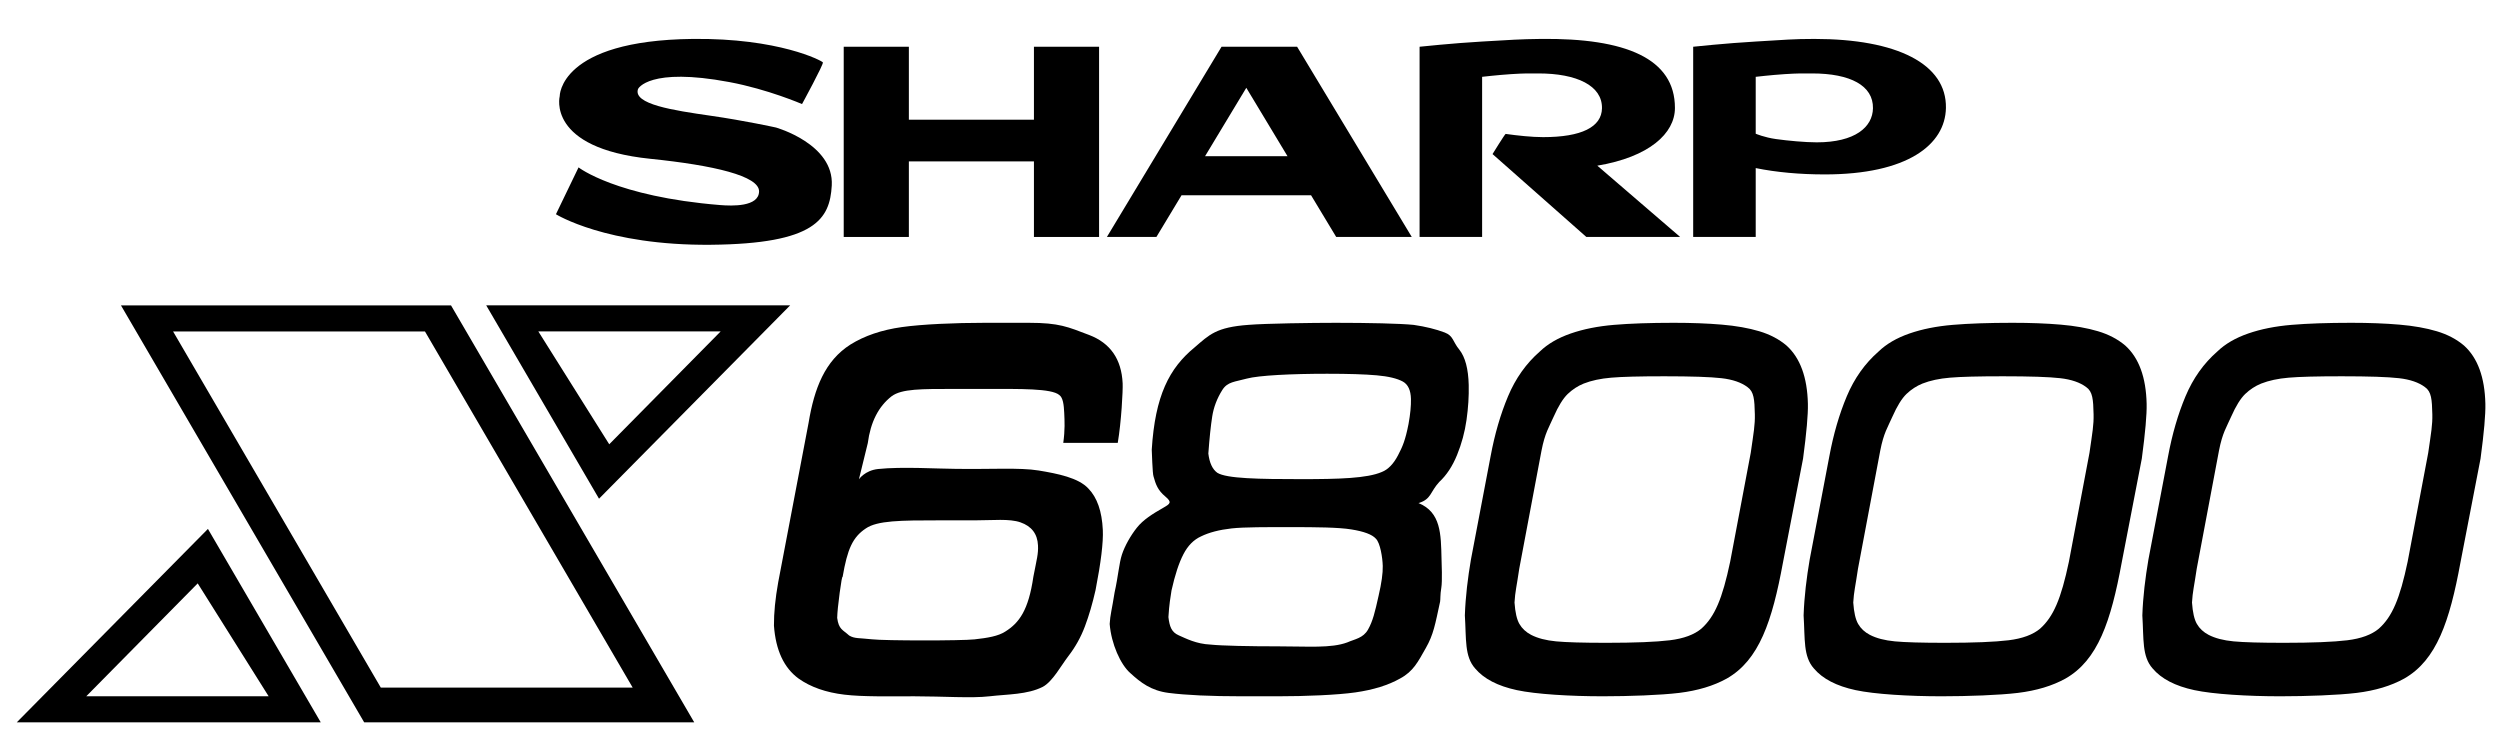
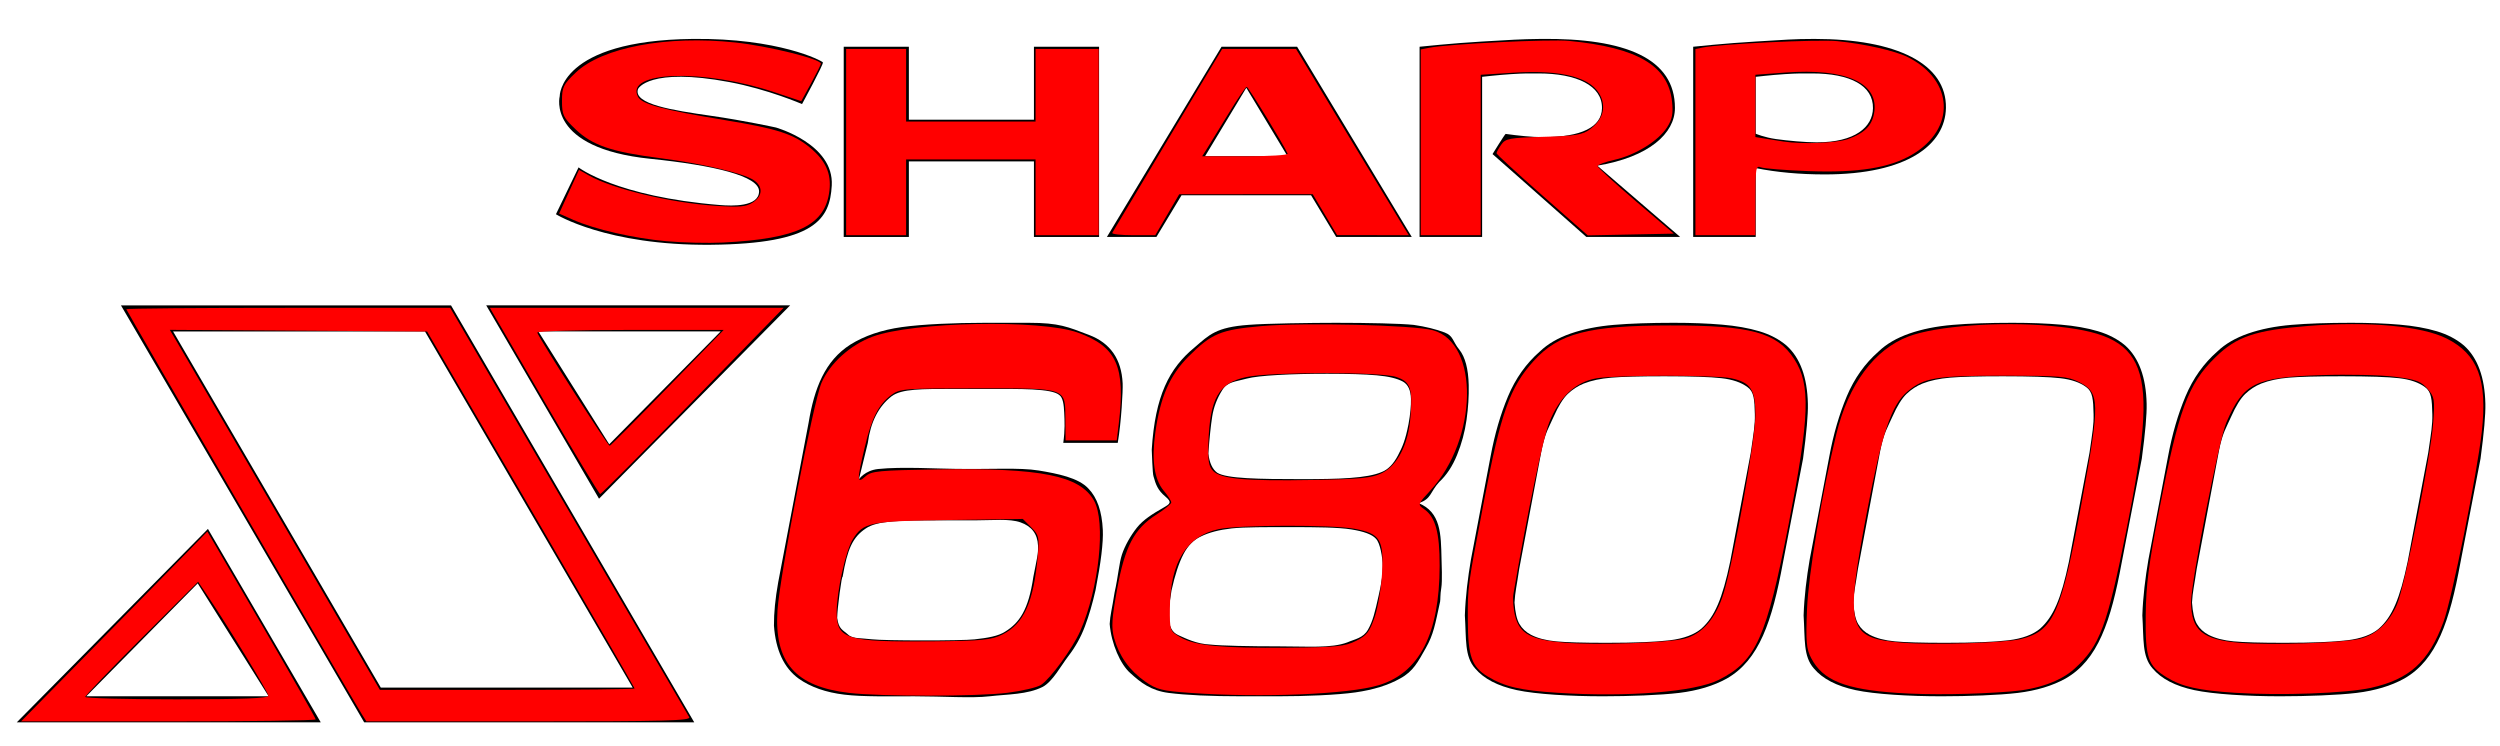
<svg xmlns="http://www.w3.org/2000/svg" version="1.1" id="Layer_2" x="0px" y="0px" width="765px" height="228px" viewBox="0 0 765 228" enable-background="new 0 0 765 228" xml:space="preserve">
-   <g>
-     <g>
-       <path d="M37.021,93.462l74.419,127.575h100.997L138.019,93.462H37.021z M52.969,101.436h77.076l63.558,108.971h-77.077    L52.969,101.436z" />
-       <path d="M63.627,161.848L5.128,221.037h93.023L63.627,161.848z M60.499,178.512l21.706,34.552H26.391L60.499,178.512z" />
-       <path d="M183.299,152.606l58.499-59.18h-93.023L183.299,152.606z M186.427,135.951L164.721,101.4h55.814L186.427,135.951z" />
+   <defs id="defs2099" />
+   <g id="g2082">
+     <g id="g2068">
+       <path d="M37.021,93.462l74.419,127.575h100.997L138.019,93.462H37.021z M52.969,101.436h77.076l63.558,108.971h-77.077    L52.969,101.436z" id="path2062" />
+       <path d="M63.627,161.848L5.128,221.037h93.023L63.627,161.848z M60.499,178.512l21.706,34.552H26.391L60.499,178.512z" id="path2064" />
+       <path d="M183.299,152.606l58.499-59.18h-93.023L183.299,152.606z M186.427,135.951L164.721,101.4h55.814L186.427,135.951z" id="path2066" />
    </g>
-     <g>
-       <path d="M257.842,176.527c-0.142-0.188-0.443,1.444-0.903,4.882c-0.46,3.438-0.718,5.997-0.762,7.663    c0.479,3.562,1.692,3.589,3.659,5.387c1.64,1.01,3.039,0.726,6.981,1.169c3.942,0.452,27.411,0.46,31.38,0.018    c3.96-0.434,7.274-0.975,9.436-2.399c4.217-2.649,7.079-6.46,8.576-16.753c1.072-5.556,1.542-6.983,1.417-9.604    c-0.16-3.51-1.949-5.866-5.369-7.053c-3.419-1.188-8.407-0.611-13.953-0.611h-10.95c-11.775,0-18.906,0.052-22.432,2.488    C260.908,164.398,259.313,167.969,257.842,176.527z M342.033,135.519h-16.673c0.558-4.015,0.407-6.698,0.293-9.152    c-0.115-2.499-0.373-4.688-1.507-5.493c-2.374-2.046-12.048-1.861-22.343-1.861h-9.63c-10.241,0-16.23-0.062-19.34,2.242    c-4.022,3.128-6.449,7.91-7.291,14.344l-2.712,11.063c0,0,1.807-2.709,5.865-3.144c7.124-0.771,18.986-0.054,23.442-0.054    c10.861,0.187,19.836-0.451,25.675,0.505c5.838,0.966,12.19,2.224,15.229,5.521c2.685,2.754,4.155,6.981,4.421,12.676    c0.177,3.757-0.567,9.898-2.224,18.402c-0.93,4.103-2.011,7.806-3.25,11.091c-1.232,3.297-2.934,6.353-5.113,9.171    c-2.17,2.817-4.757,7.699-7.76,9.329c-4.74,2.418-10.817,2.259-16.311,2.905c-5.492,0.647-14.299,0-23.025,0    c-7.788,0-15.69,0.178-21.36-0.496c-5.679-0.673-10.356-2.313-14.033-4.917c-4.492-3.269-7.017-8.674-7.557-16.204    c-0.027-3.89,0.408-8.309,1.302-13.28l9.294-48.771c1.763-10.676,5.031-19.003,12.802-23.964    c4.323-2.693,9.568-4.474,15.734-5.342c6.174-0.876,16.354-1.311,25.24-1.311h13.66c9.285,0,11.872,1.24,18.383,3.712    c6.512,2.471,9.941,7.406,10.286,14.804C343.636,119.455,343.131,129.077,342.033,135.519z" />
-       <path d="M406.094,114.37c-10.957,0-20.934,0.497-24.61,1.488c-3.588,1.002-5.839,0.913-7.46,3.482    c-1.613,2.569-2.64,5.264-3.083,8.088c-0.443,2.818-0.842,6.609-1.188,11.359c0.346,2.853,1.258,4.818,2.738,5.881    c2.834,1.79,12.765,1.95,25.665,1.95c11.553,0,20.174-0.239,24.692-2.197c1.912-0.753,3.561-2.454,4.942-5.094    c1.392-2.649,2.233-4.581,3.216-9.567c0.55-3.021,0.79-5.573,0.746-7.673c-0.063-2.668-0.887-4.44-2.474-5.325    c-1.744-0.957-4.411-1.595-7.999-1.914C417.682,114.529,412.624,114.37,406.094,114.37z M434.063,153.936    c6.866,2.817,6.866,9.444,7.044,17.072c0.027,1.073,0.283,6.875-0.07,8.887c-0.354,2.001-0.239,3.544-0.362,4.189    c-1.517,6.999-2.012,10.083-4.378,14.219c-2.365,4.147-3.756,7.115-7.884,9.33c-3.598,2.038-8.16,3.455-13.68,4.244    c-5.527,0.787-15.212,1.187-23.742,1.187h-11.021c-9.542,0-17.001-0.346-22.388-1.036c-5.378-0.692-8.549-3.172-11.713-6.068    c-2.985-2.605-5.819-8.931-6.307-15.026c0.159-2.844,0.665-4.297,1.506-9.656c1.107-4.952,1.373-8.939,2.25-11.597    c0.877-2.65,2.631-5.769,4.562-8.204c1.923-2.428,4.767-4.209,8.134-6.131c2.073-1.188,2.693-1.639,0.576-3.411    c-2.33-1.939-2.951-3.757-3.606-6.131c-0.337-0.743-0.514-7.973-0.549-8.212c1.028-16.505,5.351-24.913,13.086-31.265    c4.544-3.898,6.546-6.21,16.628-6.928c5.174-0.417,19.357-0.62,26.604-0.62c9.994,0,19.712,0.213,23.85,0.638    c3.632,0.531,6.786,1.311,9.479,2.33c2.695,1.027,2.419,2.773,4.474,5.245c1.8,2.277,2.757,5.891,2.872,10.835    c0.078,3.41-0.144,6.964-0.673,10.675c-0.523,3.704-1.49,7.273-2.898,10.721c-1.399,3.445-3.217,6.192-5.448,8.258    c-2.801,3.048-2.409,5.182-6.114,6.396c-0.796,0.267-1.221,0.08-1.204-0.044C433.098,153.732,433.417,153.67,434.063,153.936z     M394.915,161.298c-7.044,0-14.247-0.026-18.047,0.398c-3.801,0.426-6.911,1.241-9.347,2.437c-2.242,1.011-4.04,2.836-5.404,5.476    c-1.374,2.648-2.578,6.334-3.632,11.057c-0.896,5.475-0.78,6.563-0.948,8.159c0.337,2.906,0.948,4.615,3.145,5.581    c2.206,0.966,5.377,2.65,9.745,2.836c3.331,0.361,12.022,0.54,20.75,0.54c9.063,0,16.168,0.629,21.085-1.205    c2.319-1.02,4.88-1.302,6.352-3.925c1.479-2.614,2.116-5.324,3.242-10.374c0.896-3.862,1.32-6.892,1.267-9.089    c-0.061-2.499-0.761-7.063-2.118-8.365c-1.123-1.266-3.632-2.205-7.512-2.825C409.611,161.369,402.833,161.298,394.915,161.298z" />
-       <path d="M490.462,213.063c-9.938,0-20.481-0.63-26.321-1.887c-5.838-1.258-10.081-3.465-12.748-6.627    c-3.294-3.704-2.685-8.993-3.146-16.23c0.195-5.794,0.922-11.597,1.852-17.055l6.018-31.609    c1.257-6.777,3.038-12.909,5.349-18.401c2.305-5.484,5.555-10.056,9.737-13.706c2.393-2.312,5.537-4.137,9.427-5.493    c3.881-1.347,8.311-2.232,13.271-2.649c4.952-0.416,11.047-0.629,18.268-0.629c5.458,0,10.365,0.186,14.715,0.558    c4.36,0.372,8.177,1.046,11.465,2.029c3.287,0.983,6.078,2.455,8.362,4.403c4.147,3.766,6.317,9.693,6.504,17.78    c0.08,3.261-0.417,8.859-1.479,16.798l-6.139,31.752c-3.322,18.048-7.293,29.892-17.215,35.545    c-4.031,2.232-8.877,3.692-14.556,4.385C508.146,212.718,498.588,213.063,490.462,213.063z M509.288,115.142    c-7.574,0-12.995,0.141-16.256,0.425c-3.26,0.274-6.068,0.877-8.426,1.808c-1.808,0.734-3.429,1.798-4.873,3.171    c-1.436,1.383-2.87,3.695-4.297,6.929c-1.425,3.241-2.676,4.952-3.738,10.428l-6.804,36.102    c-0.779,5.342-1.267,7.024-1.453,10.365c0.205,2.995,0.699,5.183,1.506,6.573c0.806,1.391,2.003,2.498,3.571,3.322    c2.001,1.037,4.553,1.701,7.663,1.994c3.109,0.292,8.24,0.442,15.388,0.442c8.691,0,15.149-0.266,19.402-0.779    c4.253-0.522,7.477-1.72,9.675-3.579c4.058-3.649,6.396-9.107,8.788-20.475l6.289-33.284c0.914-6.361,1.329-8.522,1.26-11.801    c-0.106-4.545-0.266-6.921-2.24-8.318c-1.898-1.437-4.557-2.348-7.967-2.739C523.357,115.336,517.537,115.142,509.288,115.142z" />
-       <path d="M594.117,213.063c-9.939,0-20.482-0.63-26.322-1.887c-5.837-1.258-10.08-3.465-12.747-6.627    c-3.295-3.704-2.685-8.993-3.146-16.23c0.196-5.794,0.922-11.597,1.853-17.055l6.017-31.609c1.257-6.777,3.038-12.909,5.35-18.401    c2.304-5.484,5.555-10.056,9.737-13.706c2.392-2.312,5.537-4.137,9.426-5.493c3.881-1.347,8.311-2.232,13.271-2.649    c4.953-0.416,11.047-0.629,18.268-0.629c5.458,0,10.366,0.186,14.716,0.558c4.359,0.372,8.176,1.046,11.465,2.029    c3.286,0.983,6.077,2.455,8.361,4.403c4.148,3.766,6.318,9.693,6.505,17.78c0.08,3.261-0.418,8.859-1.48,16.798l-6.139,31.752    c-3.322,18.048-7.292,29.892-17.214,35.545c-4.032,2.232-8.877,3.692-14.557,4.385    C611.801,212.718,602.242,213.063,594.117,213.063z M612.943,115.142c-7.575,0-12.996,0.141-16.257,0.425    c-3.26,0.274-6.068,0.877-8.426,1.808c-1.808,0.734-3.429,1.798-4.872,3.171c-1.436,1.383-2.87,3.695-4.298,6.929    c-1.424,3.241-2.675,4.952-3.737,10.428l-6.805,36.102c-0.779,5.342-1.267,7.024-1.453,10.365    c0.205,2.995,0.699,5.183,1.507,6.573c0.806,1.391,2.002,2.498,3.571,3.322c2,1.037,4.553,1.701,7.662,1.994    c3.109,0.292,8.24,0.442,15.389,0.442c8.691,0,15.148-0.266,19.402-0.779c4.252-0.522,7.476-1.72,9.675-3.579    c4.057-3.649,6.395-9.107,8.787-20.475l6.29-33.284c0.913-6.361,1.329-8.522,1.259-11.801c-0.106-4.545-0.266-6.921-2.24-8.318    c-1.898-1.437-4.556-2.348-7.967-2.739C627.013,115.336,621.191,115.142,612.943,115.142z" />
-       <path d="M697.771,213.063c-9.939,0-20.482-0.63-26.321-1.887c-5.838-1.258-10.081-3.465-12.748-6.627    c-3.295-3.704-2.685-8.993-3.146-16.23c0.195-5.794,0.922-11.597,1.852-17.055l6.017-31.609c1.258-6.777,3.038-12.909,5.35-18.401    c2.305-5.484,5.555-10.056,9.737-13.706c2.393-2.312,5.537-4.137,9.427-5.493c3.881-1.347,8.311-2.232,13.271-2.649    c4.952-0.416,11.046-0.629,18.268-0.629c5.458,0,10.365,0.186,14.715,0.558c4.36,0.372,8.177,1.046,11.465,2.029    c3.286,0.983,6.077,2.455,8.362,4.403c4.147,3.766,6.317,9.693,6.504,17.78c0.08,3.261-0.417,8.859-1.479,16.798l-6.139,31.752    c-3.322,18.048-7.293,29.892-17.215,35.545c-4.031,2.232-8.877,3.692-14.557,4.385    C715.455,212.718,705.896,213.063,697.771,213.063z M716.598,115.142c-7.574,0-12.996,0.141-16.257,0.425    c-3.26,0.274-6.067,0.877-8.425,1.808c-1.809,0.734-3.43,1.798-4.873,3.171c-1.436,1.383-2.87,3.695-4.298,6.929    c-1.424,3.241-2.675,4.952-3.737,10.428l-6.805,36.102c-0.779,5.342-1.266,7.024-1.452,10.365    c0.205,2.995,0.699,5.183,1.506,6.573c0.806,1.391,2.003,2.498,3.571,3.322c2.001,1.037,4.553,1.701,7.663,1.994    c3.108,0.292,8.24,0.442,15.388,0.442c8.691,0,15.149-0.266,19.402-0.779c4.253-0.522,7.477-1.72,9.675-3.579    c4.058-3.649,6.396-9.107,8.787-20.475l6.29-33.284c0.914-6.361,1.329-8.522,1.26-11.801c-0.107-4.545-0.266-6.921-2.241-8.318    c-1.897-1.437-4.556-2.348-7.966-2.739C730.667,115.336,724.846,115.142,716.598,115.142z" />
+     <g id="g2080">
+       <path d="M257.842,176.527c-0.142-0.188-0.443,1.444-0.903,4.882c-0.46,3.438-0.718,5.997-0.762,7.663    c0.479,3.562,1.692,3.589,3.659,5.387c1.64,1.01,3.039,0.726,6.981,1.169c3.942,0.452,27.411,0.46,31.38,0.018    c3.96-0.434,7.274-0.975,9.436-2.399c4.217-2.649,7.079-6.46,8.576-16.753c1.072-5.556,1.542-6.983,1.417-9.604    c-0.16-3.51-1.949-5.866-5.369-7.053c-3.419-1.188-8.407-0.611-13.953-0.611h-10.95c-11.775,0-18.906,0.052-22.432,2.488    C260.908,164.398,259.313,167.969,257.842,176.527z M342.033,135.519h-16.673c0.558-4.015,0.407-6.698,0.293-9.152    c-0.115-2.499-0.373-4.688-1.507-5.493c-2.374-2.046-12.048-1.861-22.343-1.861h-9.63c-10.241,0-16.23-0.062-19.34,2.242    c-4.022,3.128-6.449,7.91-7.291,14.344l-2.712,11.063c0,0,1.807-2.709,5.865-3.144c7.124-0.771,18.986-0.054,23.442-0.054    c10.861,0.187,19.836-0.451,25.675,0.505c5.838,0.966,12.19,2.224,15.229,5.521c2.685,2.754,4.155,6.981,4.421,12.676    c0.177,3.757-0.567,9.898-2.224,18.402c-0.93,4.103-2.011,7.806-3.25,11.091c-1.232,3.297-2.934,6.353-5.113,9.171    c-2.17,2.817-4.757,7.699-7.76,9.329c-4.74,2.418-10.817,2.259-16.311,2.905c-5.492,0.647-14.299,0-23.025,0    c-7.788,0-15.69,0.178-21.36-0.496c-5.679-0.673-10.356-2.313-14.033-4.917c-4.492-3.269-7.017-8.674-7.557-16.204    c-0.027-3.89,0.408-8.309,1.302-13.28l9.294-48.771c1.763-10.676,5.031-19.003,12.802-23.964    c4.323-2.693,9.568-4.474,15.734-5.342c6.174-0.876,16.354-1.311,25.24-1.311h13.66c9.285,0,11.872,1.24,18.383,3.712    c6.512,2.471,9.941,7.406,10.286,14.804C343.636,119.455,343.131,129.077,342.033,135.519z" id="path2070" />
+       <path d="M406.094,114.37c-10.957,0-20.934,0.497-24.61,1.488c-3.588,1.002-5.839,0.913-7.46,3.482    c-1.613,2.569-2.64,5.264-3.083,8.088c-0.443,2.818-0.842,6.609-1.188,11.359c0.346,2.853,1.258,4.818,2.738,5.881    c2.834,1.79,12.765,1.95,25.665,1.95c11.553,0,20.174-0.239,24.692-2.197c1.912-0.753,3.561-2.454,4.942-5.094    c1.392-2.649,2.233-4.581,3.216-9.567c0.55-3.021,0.79-5.573,0.746-7.673c-0.063-2.668-0.887-4.44-2.474-5.325    c-1.744-0.957-4.411-1.595-7.999-1.914C417.682,114.529,412.624,114.37,406.094,114.37z M434.063,153.936    c6.866,2.817,6.866,9.444,7.044,17.072c0.027,1.073,0.283,6.875-0.07,8.887c-0.354,2.001-0.239,3.544-0.362,4.189    c-1.517,6.999-2.012,10.083-4.378,14.219c-2.365,4.147-3.756,7.115-7.884,9.33c-3.598,2.038-8.16,3.455-13.68,4.244    c-5.527,0.787-15.212,1.187-23.742,1.187h-11.021c-9.542,0-17.001-0.346-22.388-1.036c-5.378-0.692-8.549-3.172-11.713-6.068    c-2.985-2.605-5.819-8.931-6.307-15.026c0.159-2.844,0.665-4.297,1.506-9.656c1.107-4.952,1.373-8.939,2.25-11.597    c0.877-2.65,2.631-5.769,4.562-8.204c1.923-2.428,4.767-4.209,8.134-6.131c2.073-1.188,2.693-1.639,0.576-3.411    c-2.33-1.939-2.951-3.757-3.606-6.131c-0.337-0.743-0.514-7.973-0.549-8.212c1.028-16.505,5.351-24.913,13.086-31.265    c4.544-3.898,6.546-6.21,16.628-6.928c5.174-0.417,19.357-0.62,26.604-0.62c9.994,0,19.712,0.213,23.85,0.638    c3.632,0.531,6.786,1.311,9.479,2.33c2.695,1.027,2.419,2.773,4.474,5.245c1.8,2.277,2.757,5.891,2.872,10.835    c0.078,3.41-0.144,6.964-0.673,10.675c-0.523,3.704-1.49,7.273-2.898,10.721c-1.399,3.445-3.217,6.192-5.448,8.258    c-2.801,3.048-2.409,5.182-6.114,6.396c-0.796,0.267-1.221,0.08-1.204-0.044C433.098,153.732,433.417,153.67,434.063,153.936z     M394.915,161.298c-7.044,0-14.247-0.026-18.047,0.398c-3.801,0.426-6.911,1.241-9.347,2.437c-2.242,1.011-4.04,2.836-5.404,5.476    c-1.374,2.648-2.578,6.334-3.632,11.057c-0.896,5.475-0.78,6.563-0.948,8.159c0.337,2.906,0.948,4.615,3.145,5.581    c2.206,0.966,5.377,2.65,9.745,2.836c3.331,0.361,12.022,0.54,20.75,0.54c9.063,0,16.168,0.629,21.085-1.205    c2.319-1.02,4.88-1.302,6.352-3.925c1.479-2.614,2.116-5.324,3.242-10.374c0.896-3.862,1.32-6.892,1.267-9.089    c-0.061-2.499-0.761-7.063-2.118-8.365c-1.123-1.266-3.632-2.205-7.512-2.825C409.611,161.369,402.833,161.298,394.915,161.298z" id="path2072" />
+       <path d="M490.462,213.063c-9.938,0-20.481-0.63-26.321-1.887c-5.838-1.258-10.081-3.465-12.748-6.627    c-3.294-3.704-2.685-8.993-3.146-16.23c0.195-5.794,0.922-11.597,1.852-17.055l6.018-31.609    c1.257-6.777,3.038-12.909,5.349-18.401c2.305-5.484,5.555-10.056,9.737-13.706c2.393-2.312,5.537-4.137,9.427-5.493    c3.881-1.347,8.311-2.232,13.271-2.649c4.952-0.416,11.047-0.629,18.268-0.629c5.458,0,10.365,0.186,14.715,0.558    c4.36,0.372,8.177,1.046,11.465,2.029c3.287,0.983,6.078,2.455,8.362,4.403c4.147,3.766,6.317,9.693,6.504,17.78    c0.08,3.261-0.417,8.859-1.479,16.798l-6.139,31.752c-3.322,18.048-7.293,29.892-17.215,35.545    c-4.031,2.232-8.877,3.692-14.556,4.385C508.146,212.718,498.588,213.063,490.462,213.063z M509.288,115.142    c-7.574,0-12.995,0.141-16.256,0.425c-3.26,0.274-6.068,0.877-8.426,1.808c-1.808,0.734-3.429,1.798-4.873,3.171    c-1.436,1.383-2.87,3.695-4.297,6.929c-1.425,3.241-2.676,4.952-3.738,10.428l-6.804,36.102    c-0.779,5.342-1.267,7.024-1.453,10.365c0.205,2.995,0.699,5.183,1.506,6.573c0.806,1.391,2.003,2.498,3.571,3.322    c2.001,1.037,4.553,1.701,7.663,1.994c3.109,0.292,8.24,0.442,15.388,0.442c8.691,0,15.149-0.266,19.402-0.779    c4.253-0.522,7.477-1.72,9.675-3.579c4.058-3.649,6.396-9.107,8.788-20.475l6.289-33.284c0.914-6.361,1.329-8.522,1.26-11.801    c-0.106-4.545-0.266-6.921-2.24-8.318c-1.898-1.437-4.557-2.348-7.967-2.739C523.357,115.336,517.537,115.142,509.288,115.142z" id="path2074" />
+       <path d="M594.117,213.063c-9.939,0-20.482-0.63-26.322-1.887c-5.837-1.258-10.08-3.465-12.747-6.627    c-3.295-3.704-2.685-8.993-3.146-16.23c0.196-5.794,0.922-11.597,1.853-17.055l6.017-31.609c1.257-6.777,3.038-12.909,5.35-18.401    c2.304-5.484,5.555-10.056,9.737-13.706c2.392-2.312,5.537-4.137,9.426-5.493c3.881-1.347,8.311-2.232,13.271-2.649    c4.953-0.416,11.047-0.629,18.268-0.629c5.458,0,10.366,0.186,14.716,0.558c4.359,0.372,8.176,1.046,11.465,2.029    c3.286,0.983,6.077,2.455,8.361,4.403c4.148,3.766,6.318,9.693,6.505,17.78c0.08,3.261-0.418,8.859-1.48,16.798l-6.139,31.752    c-3.322,18.048-7.292,29.892-17.214,35.545c-4.032,2.232-8.877,3.692-14.557,4.385    C611.801,212.718,602.242,213.063,594.117,213.063z M612.943,115.142c-7.575,0-12.996,0.141-16.257,0.425    c-3.26,0.274-6.068,0.877-8.426,1.808c-1.808,0.734-3.429,1.798-4.872,3.171c-1.436,1.383-2.87,3.695-4.298,6.929    c-1.424,3.241-2.675,4.952-3.737,10.428l-6.805,36.102c-0.779,5.342-1.267,7.024-1.453,10.365    c0.205,2.995,0.699,5.183,1.507,6.573c0.806,1.391,2.002,2.498,3.571,3.322c2,1.037,4.553,1.701,7.662,1.994    c3.109,0.292,8.24,0.442,15.389,0.442c8.691,0,15.148-0.266,19.402-0.779c4.252-0.522,7.476-1.72,9.675-3.579    c4.057-3.649,6.395-9.107,8.787-20.475l6.29-33.284c0.913-6.361,1.329-8.522,1.259-11.801c-0.106-4.545-0.266-6.921-2.24-8.318    c-1.898-1.437-4.556-2.348-7.967-2.739C627.013,115.336,621.191,115.142,612.943,115.142z" id="path2076" />
+       <path d="M697.771,213.063c-9.939,0-20.482-0.63-26.321-1.887c-5.838-1.258-10.081-3.465-12.748-6.627    c-3.295-3.704-2.685-8.993-3.146-16.23c0.195-5.794,0.922-11.597,1.852-17.055l6.017-31.609c1.258-6.777,3.038-12.909,5.35-18.401    c2.305-5.484,5.555-10.056,9.737-13.706c2.393-2.312,5.537-4.137,9.427-5.493c3.881-1.347,8.311-2.232,13.271-2.649    c4.952-0.416,11.046-0.629,18.268-0.629c5.458,0,10.365,0.186,14.715,0.558c4.36,0.372,8.177,1.046,11.465,2.029    c3.286,0.983,6.077,2.455,8.362,4.403c4.147,3.766,6.317,9.693,6.504,17.78c0.08,3.261-0.417,8.859-1.479,16.798l-6.139,31.752    c-3.322,18.048-7.293,29.892-17.215,35.545c-4.031,2.232-8.877,3.692-14.557,4.385    C715.455,212.718,705.896,213.063,697.771,213.063z M716.598,115.142c-7.574,0-12.996,0.141-16.257,0.425    c-3.26,0.274-6.067,0.877-8.425,1.808c-1.809,0.734-3.43,1.798-4.873,3.171c-1.436,1.383-2.87,3.695-4.298,6.929    c-1.424,3.241-2.675,4.952-3.737,10.428l-6.805,36.102c-0.779,5.342-1.266,7.024-1.452,10.365    c0.205,2.995,0.699,5.183,1.506,6.573c0.806,1.391,2.003,2.498,3.571,3.322c2.001,1.037,4.553,1.701,7.663,1.994    c3.108,0.292,8.24,0.442,15.388,0.442c8.691,0,15.149-0.266,19.402-0.779c4.253-0.522,7.477-1.72,9.675-3.579    c4.058-3.649,6.396-9.107,8.787-20.475l6.29-33.284c0.914-6.361,1.329-8.522,1.26-11.801c-0.107-4.545-0.266-6.921-2.241-8.318    c-1.897-1.437-4.556-2.348-7.966-2.739C730.667,115.336,724.846,115.142,716.598,115.142z" id="path2078" />
    </g>
  </g>
-   <g>
-     <polygon points="258.178,14.303 258.178,72.51 278.112,72.51 278.112,49.387 316.385,49.387 316.385,72.51 336.318,72.51    336.318,14.303 316.385,14.303 316.385,36.629 278.112,36.629 278.112,14.303  " />
-     <path d="M381.368,26.867l12.605,20.925h-25.221L381.368,26.867z M401.188,59.752l7.689,12.757H432l-35.083-58.207h-7.974h-15.15   L338.71,72.51h15.149l7.69-12.757H401.188z" />
-     <path d="M518.113,14.303V72.51h19.136V51.433c6.316,1.285,13.511,1.94,21.13,1.94c25.319,0,36.863-9.107,37.076-20.333   c0.247-13.466-14.946-21.129-40.266-21.129c-6.574,0-8.878,0.274-17.94,0.797S518.113,14.303,518.113,14.303z M537.249,23.508   c0,0,4.669-0.549,8.878-0.824c4.198-0.266,5.315-0.213,8.361-0.213c11.749,0,18.756,3.739,18.641,10.649   c-0.097,5.758-5.457,10.436-17.205,10.436c-3.534,0-8.859-0.496-12.448-1c-3.588-0.497-6.227-1.639-6.227-1.639V23.508z" />
-     <path d="M434.392,14.303V72.51h19.136V23.508c0,0,4.67-0.549,8.878-0.824c4.199-0.266,5.315-0.213,8.362-0.213   c11.749,0,19.552,3.739,19.438,10.649c-0.099,5.758-6.255,8.841-18.003,8.841c-3.534,0-7.886-0.487-11.473-0.983   c-0.194-0.027-4.013,6.167-4.013,6.167l28.704,25.364h28.704l-25.348-21.812c15.868-2.658,23.744-9.869,23.753-17.657   c0.019-15.113-15.017-21.431-41.063-21.129c-6.573,0.08-8.878,0.274-17.94,0.797S434.392,14.303,434.392,14.303z" />
-     <path d="M245.421,31.845c0,0,6.68-12.262,6.379-12.758c-0.301-0.495-13.484-7.477-39.867-7.176   c-40.886,0.461-40.664,17.542-40.664,17.542s-4.085,15.875,27.695,19.136c19.499,1.994,33.39,5.253,33.311,9.993   c-0.08,4.75-8.266,4.465-11.934,4.165c-31.902-2.587-43.304-11.526-43.304-11.526l-6.92,14.334c0,0,15.397,9.639,47.398,9.346   c32.036-0.292,36.421-7.894,37.005-18.126c0.726-12.74-17.072-17.754-17.072-17.754s-9.763-2.144-19.917-3.596   c-11.667-1.675-23.823-3.543-22.308-8.151c0-0.159,3.447-6.759,27.907-2.17C235.021,27.327,245.421,31.845,245.421,31.845z" />
+   <g id="g2094">
+     <polygon points="258.178,14.303 258.178,72.51 278.112,72.51 278.112,49.387 316.385,49.387 316.385,72.51 336.318,72.51    336.318,14.303 316.385,14.303 316.385,36.629 278.112,36.629 278.112,14.303  " id="polygon2084" />
+     <path d="M381.368,26.867l12.605,20.925h-25.221L381.368,26.867z M401.188,59.752l7.689,12.757H432l-35.083-58.207h-7.974h-15.15   L338.71,72.51h15.149l7.69-12.757H401.188z" id="path2086" />
+     <path d="M518.113,14.303V72.51h19.136V51.433c6.316,1.285,13.511,1.94,21.13,1.94c25.319,0,36.863-9.107,37.076-20.333   c0.247-13.466-14.946-21.129-40.266-21.129c-6.574,0-8.878,0.274-17.94,0.797S518.113,14.303,518.113,14.303z M537.249,23.508   c0,0,4.669-0.549,8.878-0.824c4.198-0.266,5.315-0.213,8.361-0.213c11.749,0,18.756,3.739,18.641,10.649   c-0.097,5.758-5.457,10.436-17.205,10.436c-3.534,0-8.859-0.496-12.448-1c-3.588-0.497-6.227-1.639-6.227-1.639V23.508z" id="path2088" />
+     <path d="M434.392,14.303V72.51h19.136V23.508c0,0,4.67-0.549,8.878-0.824c4.199-0.266,5.315-0.213,8.362-0.213   c11.749,0,19.552,3.739,19.438,10.649c-0.099,5.758-6.255,8.841-18.003,8.841c-3.534,0-7.886-0.487-11.473-0.983   c-0.194-0.027-4.013,6.167-4.013,6.167l28.704,25.364h28.704l-25.348-21.812c15.868-2.658,23.744-9.869,23.753-17.657   c0.019-15.113-15.017-21.431-41.063-21.129c-6.573,0.08-8.878,0.274-17.94,0.797S434.392,14.303,434.392,14.303z" id="path2090" />
+     <path d="M245.421,31.845c0,0,6.68-12.262,6.379-12.758c-0.301-0.495-13.484-7.477-39.867-7.176   c-40.886,0.461-40.664,17.542-40.664,17.542s-4.085,15.875,27.695,19.136c19.499,1.994,33.39,5.253,33.311,9.993   c-0.08,4.75-8.266,4.465-11.934,4.165c-31.902-2.587-43.304-11.526-43.304-11.526l-6.92,14.334c0,0,15.397,9.639,47.398,9.346   c32.036-0.292,36.421-7.894,37.005-18.126c0.726-12.74-17.072-17.754-17.072-17.754s-9.763-2.144-19.917-3.596   c-11.667-1.675-23.823-3.543-22.308-8.151c0-0.159,3.447-6.759,27.907-2.17C235.021,27.327,245.421,31.845,245.421,31.845z" id="path2092" />
  </g>
+   <path style="fill:#ff0000;fill-rule:evenodd;stroke-width:0.966;fill-opacity:1" d="M 110.739,218.581 C 107.826,213.968 38.644,95.012 38.644,94.615 c 0,-0.231 22.3,-0.42 49.556,-0.42 h 49.556 l 36.185,61.975 c 19.902,34.086 36.533,62.562 36.958,63.28 0.645,1.088 -7.479,1.304 -49.007,1.304 h -49.78 z m 83.447,-7.908 c 0,-0.231 -14.286,-24.903 -31.746,-54.826 l -31.746,-54.406 -39.364,-0.252 -39.364,-0.252 1.858,3.151 c 1.022,1.733 15.483,26.518 32.137,55.079 l 30.279,51.928 h 38.973 c 21.435,0 38.973,-0.189 38.973,-0.421 z" id="path2170" />
+   <path style="fill:#ff0000;fill-opacity:1;fill-rule:evenodd;stroke-width:0.966" d="m 28.985,197.809 c 12.402,-12.62 25.231,-25.697 28.508,-29.06 l 5.958,-6.115 16.58,28.442 c 9.119,15.643 16.58,28.72 16.58,29.06 0,0.34 -20.289,0.618 -45.087,0.618 H 6.435 Z m 53.134,15.09 c 0,-1.021 -12.3,-21.235 -18.655,-30.657 l -2.843,-4.216 -17.268,17.248 c -9.497,9.486 -17.268,17.579 -17.268,17.983 0,0.404 12.608,0.735 28.017,0.735 20.196,0 28.017,-0.305 28.017,-1.093 z" id="path3194" />
+   <path style="fill:#ff0000;fill-opacity:1;fill-rule:evenodd;stroke-width:0.966" d="M 166.485,122.68 149.894,94.195 h 44.948 44.948 l -27.771,28.5 c -15.274,15.675 -28.035,28.493 -28.357,28.485 -0.322,-0.008 -8.052,-12.833 -17.177,-28.5 z m 37.821,-4.091 17.139,-17.631 h -28.684 c -15.776,0 -28.54,0.369 -28.362,0.82 0.966,2.459 21.671,34.81 22.172,34.642 0.328,-0.11 8.309,-8.134 17.735,-17.831 z" id="path3196" />
+   <path style="fill:#ff0000;fill-opacity:1;fill-rule:evenodd;stroke-width:0.966" d="m 203.913,73.813 c -10.091,-0.912 -21.913,-3.627 -28.515,-6.547 l -4.31,-1.907 3.046,-6.691 3.046,-6.691 2.949,1.678 c 7.319,4.166 25.018,8.409 38.888,9.323 7.363,0.485 9.311,0.309 11.352,-1.028 3.074,-2.014 3.162,-4.931 0.209,-6.867 -3.222,-2.111 -15.744,-5.038 -28.661,-6.699 -14.8,-1.903 -20.685,-3.915 -25.807,-8.823 -3.762,-3.605 -4.142,-4.398 -4.142,-8.647 0,-4.252 0.379,-5.042 4.157,-8.662 8.084,-7.746 27.888,-11.493 48.892,-9.252 10.083,1.076 26.171,5.061 26.171,6.482 0,0.308 -1.351,3.017 -3.002,6.02 l -3.002,5.46 -8.075,-2.701 c -21.835,-7.303 -46.083,-6.508 -41.865,1.374 1.215,2.27 7.731,4.017 26.477,7.098 16.335,2.685 21.211,4.282 26.361,8.635 4.591,3.881 6.312,7.742 5.734,12.868 -1.203,10.672 -9.638,14.81 -32.578,15.981 -4.517,0.231 -12.313,0.048 -17.324,-0.405 z" id="path3198" />
+   <path style="fill:#ff0000;fill-opacity:1;fill-rule:evenodd;stroke-width:0.966" d="m 258.915,43.475 v -28.5 h 9.178 9.178 v 11.11 11.11 h 19.805 19.805 V 26.085 14.975 h 9.661 9.661 v 28.5 28.5 h -9.661 -9.661 v -11.593 -11.593 h -19.805 -19.805 v 11.593 11.593 h -9.178 -9.178 z" id="path3200" />
+   <path style="fill:#ff0000;fill-opacity:1;fill-rule:evenodd;stroke-width:0.966" d="m 340.348,71.25 c 0.217,-0.399 7.875,-13.224 17.018,-28.5 l 16.624,-27.775 11.298,2.49e-4 11.298,2.49e-4 15.882,26.326 c 8.735,14.479 16.502,27.304 17.259,28.5 l 1.377,2.174 -10.98,-0.017 -10.98,-0.017 -3.729,-6.263 -3.729,-6.263 -20.424,0.019 -20.424,0.019 -3.661,6.261 -3.661,6.261 h -6.781 c -3.73,0 -6.604,-0.326 -6.387,-0.725 z m 53.661,-24.22 c -0.972,-2.393 -12.009,-20.43 -12.509,-20.445 -0.327,-0.009 -2.908,3.787 -5.735,8.436 -2.828,4.649 -5.762,9.432 -6.521,10.627 l -1.38,2.174 h 13.234 c 7.279,0 13.089,-0.357 12.912,-0.792 z" id="path3202" />
+   <path style="fill:#ff0000;fill-opacity:1;fill-rule:evenodd;stroke-width:0.966" d="M 434.746,43.551 V 15.128 l 2.657,-0.526 c 5.808,-1.15 36.823,-2.665 42.737,-2.088 20.946,2.045 30.315,7.557 31.501,18.535 0.398,3.68 0.077,5.38 -1.48,7.856 -2.627,4.176 -9.69,8.555 -16.123,9.995 -2.855,0.639 -5.19,1.5 -5.19,1.913 0,0.413 5.25,5.235 11.668,10.715 l 11.668,9.963 -13.162,0.269 -13.162,0.269 L 471.895,59.743 C 464.216,52.985 457.932,47.2 457.932,46.888 c 0,-0.312 0.651,-1.498 1.447,-2.634 1.316,-1.879 2.489,-2.095 12.975,-2.389 9.899,-0.277 11.913,-0.609 14.252,-2.353 3.623,-2.701 4.807,-6.183 3.321,-9.771 -2.463,-5.947 -11.556,-8.476 -26.923,-7.488 l -9.903,0.636 v 24.543 24.543 h -9.178 -9.178 z" id="path3204" />
+   <path style="fill:#ff0000;fill-opacity:1;fill-rule:evenodd;stroke-width:0.966" d="M 518.797,43.493 V 15.011 l 2.174,-0.458 c 5.225,-1.101 35.404,-2.543 41.203,-1.968 8.378,0.831 17.768,2.961 21.632,4.907 14.125,7.115 14.742,21.943 1.242,29.854 -6.884,4.034 -16.489,5.567 -31.471,5.022 -7.173,-0.261 -13.803,-0.785 -14.733,-1.165 -1.55,-0.633 -1.691,0.202 -1.691,10.04 v 10.73 h -9.178 -9.178 z m 46.678,-0.935 c 4.949,-1.765 7.267,-4.031 7.973,-7.794 1.746,-9.307 -8.375,-13.974 -27.24,-12.56 l -9.055,0.679 v 9.527 9.527 l 3.14,0.508 c 1.727,0.279 4.227,0.675 5.555,0.878 5.638,0.865 16.212,0.452 19.628,-0.766 z" id="path3206" />
+   <path style="fill:#ff0000;fill-opacity:1;fill-rule:evenodd;stroke-width:0.966" d="m 259.848,212.032 c -16.56,-1.939 -22.987,-9.366 -21.933,-25.344 0.703,-10.654 10.986,-63.772 13.459,-69.526 2.564,-5.966 8.755,-11.571 15.613,-14.137 12.247,-4.582 51.545,-5.35 62.89,-1.228 11.861,4.309 14.568,10.371 12.462,27.902 l -0.609,5.072 -7.836,-0.005 -7.836,-0.005 -0.045,-6.285 c -0.072,-9.976 0.854,-9.645 -26.968,-9.645 -22.446,0 -23.693,0.097 -26.292,2.033 -3.92,2.921 -5.973,6.937 -8.102,15.851 -2.487,10.412 -2.469,11.456 0.159,9.075 1.837,-1.664 3.982,-1.87 22.364,-2.153 31.434,-0.484 43.163,1.857 47.562,9.491 3.725,6.465 1.569,26.98 -4.21,40.043 -2.321,5.247 -9.104,14.538 -11.984,16.414 -1.181,0.769 -5.83,1.858 -10.333,2.42 -9.171,1.144 -38.687,1.161 -48.364,0.028 z m 46.876,-17.868 c 6.611,-3.279 9.598,-9.964 10.853,-24.29 0.482,-5.501 0.326,-6.152 -2.039,-8.517 l -2.561,-2.561 -22.442,0.318 c -24.57,0.348 -26.373,0.714 -29.63,6.015 -2.146,3.493 -4.888,15.981 -4.888,22.265 0,8.191 3.054,9.108 29.466,8.852 15.167,-0.147 17.882,-0.413 21.241,-2.079 z" id="path3208" />
+   <path style="fill:#ff0000;fill-opacity:1;fill-rule:evenodd;stroke-width:0.966" d="m 364.369,212.034 c -8.867,-0.625 -10.447,-1.022 -13.994,-3.516 -4.768,-3.351 -7.984,-7.864 -9.459,-13.27 -0.883,-3.236 -0.714,-5.975 0.926,-14.985 2.381,-13.087 5.209,-18.455 12.003,-22.788 2.499,-1.594 4.552,-3.27 4.562,-3.725 0.01,-0.455 -1.015,-2.054 -2.278,-3.554 -2.961,-3.519 -3.801,-9.399 -2.576,-18.034 1.525,-10.755 4.432,-17.365 10.152,-23.084 7.032,-7.032 9.755,-8.173 22.162,-9.283 12.94,-1.158 46.746,-0.345 52.617,1.265 14.263,3.912 13.773,33.244 -0.82,49.068 -3.892,4.22 -3.903,4.254 -1.865,5.681 3.46,2.423 4.745,7.135 4.73,17.335 -0.031,20.749 -6.157,32.759 -18.629,36.521 -9.314,2.81 -35.819,3.902 -57.53,2.371 z m 50.572,-15.919 c 3.26,-1.627 4.15,-2.76 5.692,-7.242 1.005,-2.922 2.031,-9.01 2.28,-13.528 0.563,-10.215 -0.589,-12.081 -8.346,-13.522 -6.985,-1.297 -35.489,-1.232 -41.681,0.096 -9.774,2.096 -14.808,10.201 -14.899,23.987 -0.047,7.159 -0.039,7.182 3.242,9.113 4.37,2.572 12.566,3.362 32.939,3.178 14.769,-0.134 17.395,-0.397 20.771,-2.081 z m 7.897,-51.341 c 4.815,-2.372 8.09,-8.772 8.76,-17.121 0.71,-8.851 0.007,-10.846 -4.339,-12.299 -4.776,-1.597 -38.292,-1.583 -45.871,0.02 -8.491,1.795 -11.157,6.435 -11.623,20.225 -0.184,5.453 0.113,7.165 1.485,8.542 2.415,2.423 9.867,3.094 30.365,2.733 14.751,-0.26 18.175,-0.599 21.224,-2.1 z" id="path3210" />
+   <path style="fill:#ff0000;fill-opacity:1;fill-rule:evenodd;stroke-width:0.966" d="m 476.599,211.991 c -11.402,-0.741 -16.176,-1.853 -21.347,-4.972 -4.911,-2.963 -6.059,-6.183 -6.098,-17.1 -0.038,-10.717 -0.196,-9.55 5.003,-36.897 5.053,-26.579 7.872,-34.513 15.107,-42.522 7.708,-8.532 16.753,-10.894 41.803,-10.919 24.648,-0.025 32.686,2.155 37.964,10.294 5.068,7.817 4.741,17.492 -1.712,50.556 -6.8,34.842 -9.963,41.888 -21.376,47.605 -7.367,3.69 -27.987,5.343 -49.345,3.955 z m 38.793,-16.546 c 5.527,-1.392 9.744,-6.314 12.094,-14.117 3.166,-10.515 9.667,-47.059 9.667,-54.342 0,-7.783 -1.449,-9.974 -7.433,-11.241 -4.808,-1.018 -35.19,-1.006 -41.188,0.017 -6.401,1.091 -11.353,5.708 -14.465,13.486 -1.912,4.779 -6.854,28.456 -10.95,52.468 -0.28,1.642 -0.023,4.791 0.571,6.998 1.412,5.245 4.932,7.106 15.018,7.94 9.676,0.8 31.582,0.079 36.688,-1.207 z" id="path3212" />
+   <path style="fill:#ff0000;fill-opacity:1;fill-rule:evenodd;stroke-width:0.966" d="m 580.627,212.033 c -16.025,-1.088 -22.846,-3.833 -26.392,-10.621 -1.504,-2.879 -1.689,-5.028 -1.289,-14.955 0.438,-10.856 4.595,-35.704 8.97,-53.619 3.721,-15.237 11.654,-25.948 22.149,-29.904 8.43,-3.178 27.853,-4.611 43.43,-3.206 30.116,2.717 33.395,11.472 23.258,62.093 -5.996,29.94 -8.178,35.788 -15.988,42.844 -4.182,3.779 -11.103,6.251 -19.358,6.916 -11.561,0.931 -25.12,1.107 -34.78,0.452 z m 37.793,-16.496 c 9.998,-2.501 12.318,-7.73 18.597,-41.927 5.651,-30.772 5.587,-33.472 -0.86,-36.712 -3.461,-1.74 -5.77,-1.932 -23.167,-1.932 -20.635,0 -24.266,0.603 -29.341,4.873 -4.897,4.121 -7.755,12.6 -12.301,36.494 -6.872,36.12 -6.12,38.946 10.727,40.325 9.38,0.768 31.524,0.085 36.344,-1.121 z" id="path3214" />
+   <path style="fill:#ff0000;fill-opacity:1;fill-rule:evenodd;stroke-width:0.966" d="m 684,211.999 c -11.233,-0.724 -16.341,-1.872 -20.96,-4.712 -5.788,-3.558 -6.587,-5.89 -6.459,-18.857 0.092,-9.355 0.903,-15.701 4.142,-32.404 5.966,-30.766 8.772,-38.408 17.121,-46.629 6.543,-6.443 12.286,-8.385 28.624,-9.678 18.3,-1.448 34.556,0.038 42.187,3.856 9.556,4.782 12.544,12.698 10.776,28.55 -1.44,12.916 -9.186,51.338 -11.733,58.197 -4.537,12.222 -10.386,17.537 -22.177,20.154 -7.567,1.68 -27.656,2.416 -41.521,1.523 z m 38.161,-16.537 c 4.894,-1.215 8.873,-4.897 11.295,-10.453 2.405,-5.518 10.352,-45.31 11.101,-55.588 0.526,-7.219 0.403,-7.956 -1.742,-10.45 -1.971,-2.291 -3.437,-2.83 -10.032,-3.682 -4.248,-0.549 -14.312,-0.776 -22.366,-0.504 -20.494,0.693 -23.841,2.359 -29.167,14.517 -2.185,4.989 -10.776,48.693 -10.776,54.82 0,8.734 3.459,11.655 14.892,12.571 9.745,0.781 31.639,0.049 36.794,-1.231 z" id="path3216" />
</svg>
